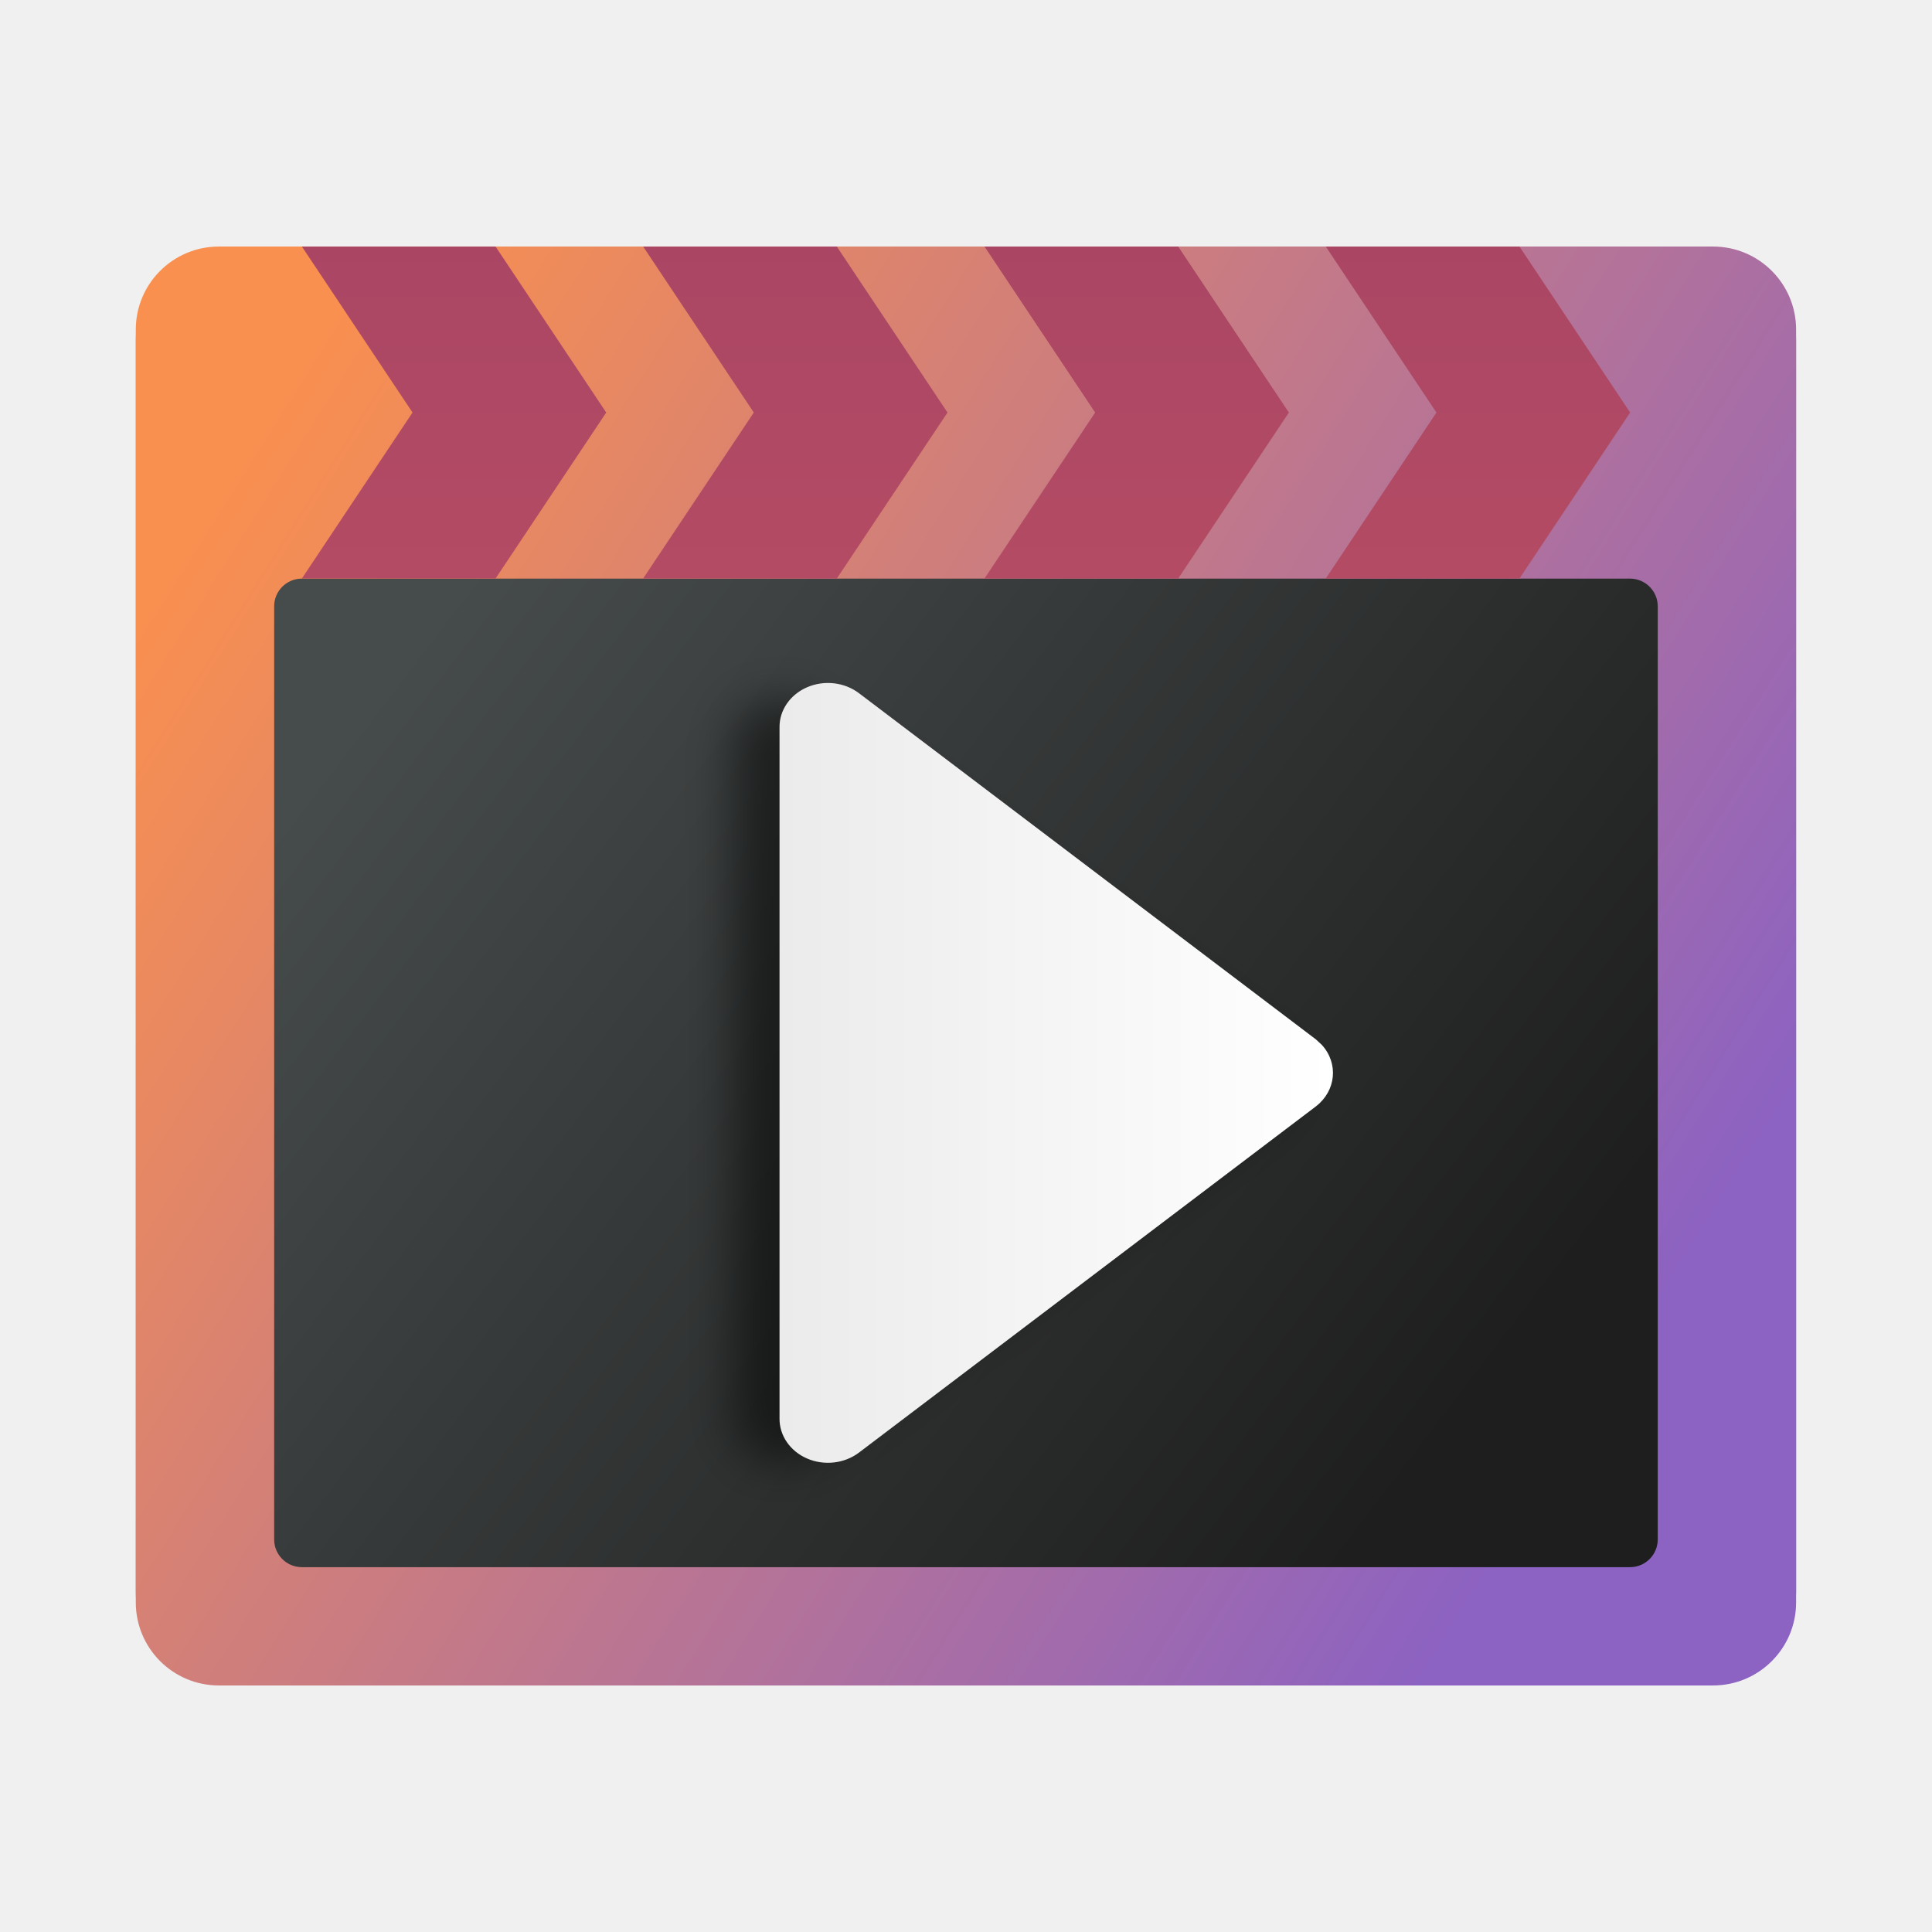
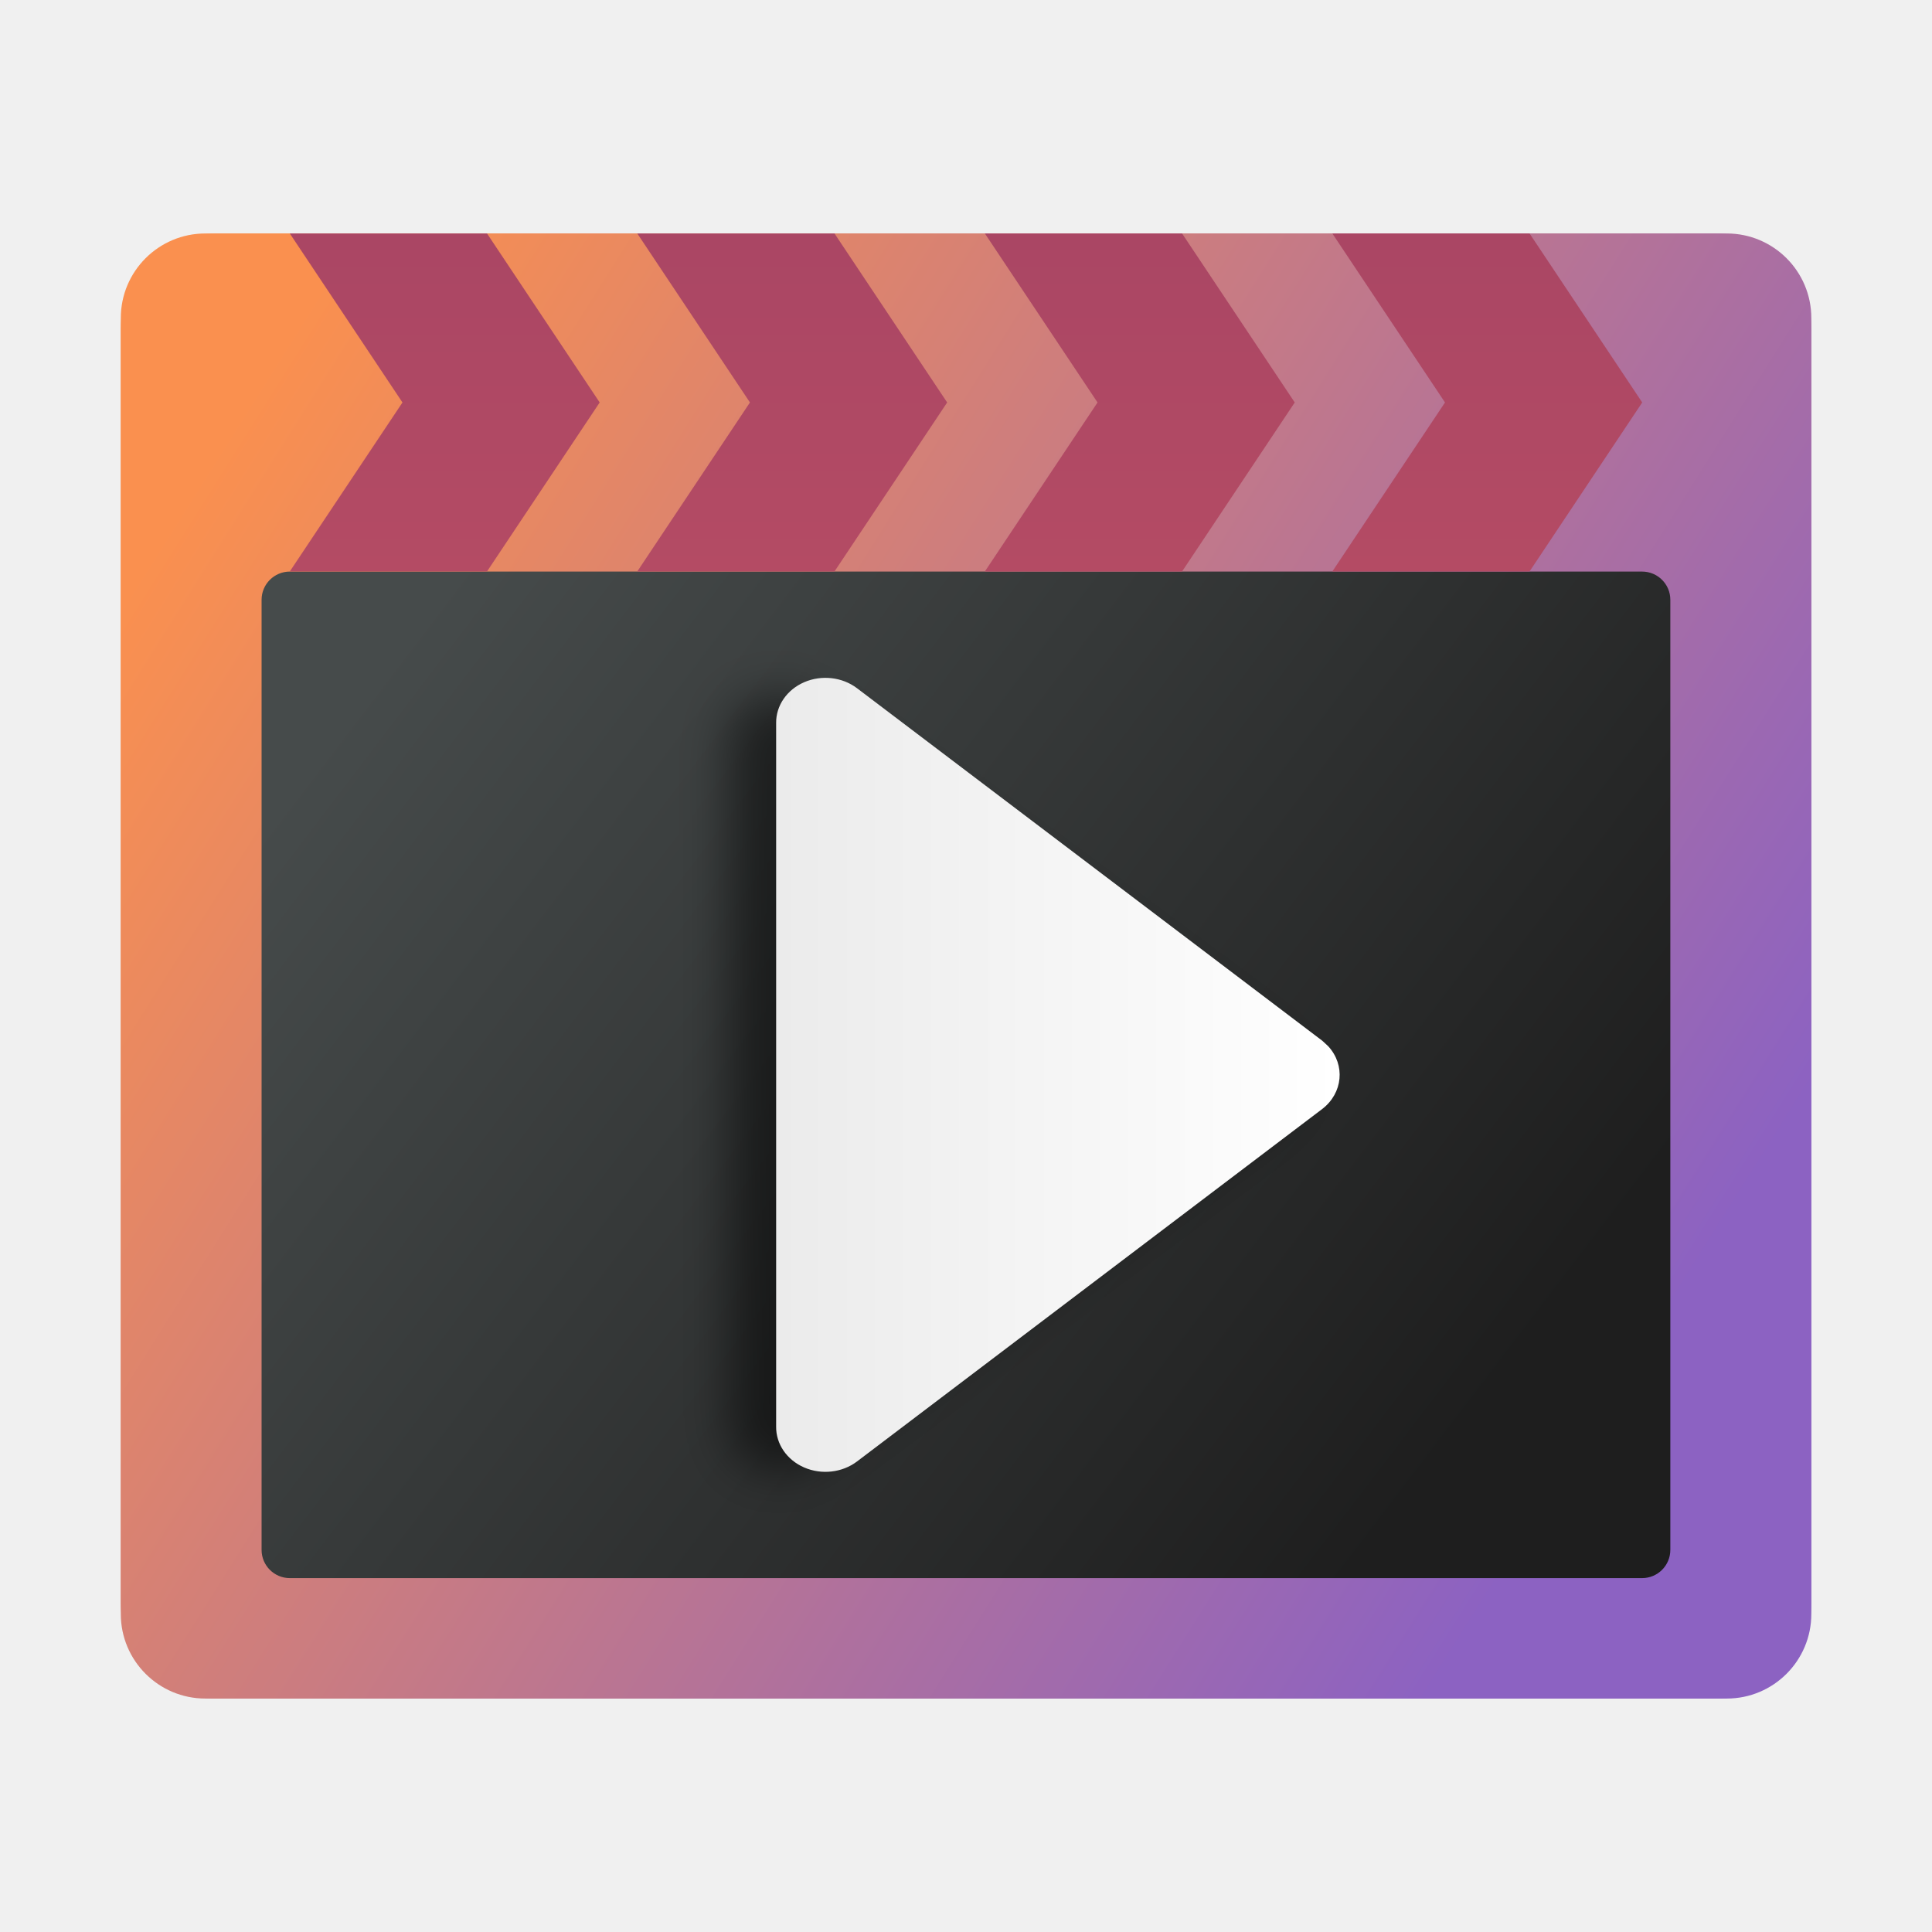
- <svg xmlns="http://www.w3.org/2000/svg" xmlns:xlink="http://www.w3.org/1999/xlink" id="svg30" version="1.1" height="64" width="64">
-   <defs id="defs10">
-     <linearGradient gradientUnits="userSpaceOnUse" gradientTransform="scale(3.7796)" y2="1.852" y1="15.081" x2="7.937" x1="7.937" id="linearGradient862-3">
-       <stop id="stop2" offset="0" stop-color="#6083f1" />
-       <stop id="stop4" offset="1" stop-color="#85b6ff" />
+ <svg xmlns="http://www.w3.org/2000/svg" xmlns:xlink="http://www.w3.org/1999/xlink" width="64" height="64" version="1.1">
+   <defs>
+     <linearGradient id="linearGradient1119">
+       <stop stop-color="#aa4664" offset="0" />
+       <stop stop-color="#b44b64" offset="1" />
    </linearGradient>
-     <filter color-interpolation-filters="sRGB" height="1.297" width="1.17" y="-.148" x="-.085" id="filter981">
-       <feGaussianBlur id="feGaussianBlur7" stdDeviation="1.237" />
-     </filter>
-     <linearGradient id="linearGradient1119">
-       <stop stop-color="#aa4664" offset="0" id="stop861" />
-       <stop stop-color="#b44b64" offset="1" id="stop863" />
+     <style type="text/css" />
+     <linearGradient id="linearGradient947" x1="18.821" x2="31.3" y1="-81.858" y2="-72.986" gradientTransform="matrix(1 0 0 1.1304 -14.852 43.321)" gradientUnits="userSpaceOnUse">
+       <stop stop-color="#fa904f" offset="0" />
+       <stop stop-color="#8c62c2" offset="1" />
    </linearGradient>
-     <style type="text/css" id="style866" />
-     <linearGradient id="linearGradient947" x1="18.821" x2="31.3" y1="-81.858" y2="-72.986" gradientTransform="matrix(1 0 0 1.1304 -14.852 43.321)" gradientUnits="userSpaceOnUse">
-       <stop stop-color="#fa904f" offset="0" id="stop868" />
-       <stop stop-color="#8c62c2" offset="1" id="stop870" />
+     <linearGradient id="linearGradient952" x1="18.821" x2="31.3" y1="-81.858" y2="-72.986" gradientTransform="matrix(.83334 0 0 .77657 -10.613 17.118)" gradientUnits="userSpaceOnUse">
+       <stop stop-color="#464b4b" offset="0" />
+       <stop stop-color="#1e1e1e" offset="1" />
    </linearGradient>
-     <linearGradient id="linearGradient952" x1="18.821" x2="31.3" y1="-81.858" y2="-72.986" gradientTransform="matrix(0.83334,0,0,0.77657,-10.613,17.118)" gradientUnits="userSpaceOnUse">
-       <stop stop-color="#464b4b" offset="0" id="stop873" />
-       <stop stop-color="#1e1e1e" offset="1" id="stop875" />
-     </linearGradient>
-     <style type="text/css" id="style878" />
-     <linearGradient id="linearGradient1056" x1="8.8" x2="14.091" y1="-42.898" y2="-42.898" gradientTransform="translate(0,0.26458)" gradientUnits="userSpaceOnUse">
-       <stop stop-color="#ebebeb" offset="0" id="stop880" />
-       <stop stop-color="#fff" offset="1" id="stop882" />
+     <style type="text/css" />
+     <linearGradient id="linearGradient1056" x1="8.8" x2="14.091" y1="-42.898" y2="-42.898" gradientTransform="translate(0 .26458)" gradientUnits="userSpaceOnUse">
+       <stop stop-color="#ebebeb" offset="0" />
+       <stop stop-color="#fff" offset="1" />
    </linearGradient>
    <filter id="filter1068" x="-.101" y="-.072" width="1.202" height="1.144" color-interpolation-filters="sRGB">
-       <feGaussianBlur stdDeviation="0.223" id="feGaussianBlur885" />
+       <feGaussianBlur stdDeviation="0.223" />
    </filter>
-     <linearGradient id="linearGradient1113" x1="32" x2="32" y1="-252" y2="-239.94" gradientTransform="matrix(0.26458,0,0,0.26458,6.6145,16.139)" gradientUnits="userSpaceOnUse" xlink:href="#linearGradient1119" />
-     <linearGradient id="linearGradient1123" x1="32" x2="32" y1="-252" y2="-239.94" gradientTransform="matrix(0.26458,0,0,0.26458,-3.1749,16.139)" gradientUnits="userSpaceOnUse" xlink:href="#linearGradient1119" />
-     <linearGradient id="linearGradient1127" x1="32" x2="32" y1="-252" y2="-239.94" gradientTransform="matrix(0.26458,0,0,0.26458,0.088192,16.139)" gradientUnits="userSpaceOnUse" xlink:href="#linearGradient1119" />
-     <linearGradient id="linearGradient1131" x1="32" x2="32" y1="-252" y2="-239.94" gradientTransform="matrix(0.26458,0,0,0.26458,3.3513,16.139)" gradientUnits="userSpaceOnUse" xlink:href="#linearGradient1119" />
+     <linearGradient id="linearGradient1113" x1="32" x2="32" y1="-252" y2="-239.94" gradientTransform="matrix(.26458 0 0 .26458 6.6145 16.139)" gradientUnits="userSpaceOnUse" xlink:href="#linearGradient1119" />
+     <linearGradient id="linearGradient1123" x1="32" x2="32" y1="-252" y2="-239.94" gradientTransform="matrix(.26458 0 0 .26458 -3.1749 16.139)" gradientUnits="userSpaceOnUse" xlink:href="#linearGradient1119" />
+     <linearGradient id="linearGradient1127" x1="32" x2="32" y1="-252" y2="-239.94" gradientTransform="matrix(.26458 0 0 .26458 .088192 16.139)" gradientUnits="userSpaceOnUse" xlink:href="#linearGradient1119" />
+     <linearGradient id="linearGradient1131" x1="32" x2="32" y1="-252" y2="-239.94" gradientTransform="matrix(.26458 0 0 .26458 3.3513 16.139)" gradientUnits="userSpaceOnUse" xlink:href="#linearGradient1119" />
    <linearGradient id="linearGradient1155" x1="18.821" x2="31.3" y1="-81.858" y2="-72.986" gradientTransform="matrix(1,0,0,1.1304,-14.852,43.321)" gradientUnits="userSpaceOnUse" xlink:href="#linearGradient947" />
-     <linearGradient y2="-72.986" x2="31.3" y1="-81.858" x1="18.821" gradientTransform="matrix(1,0,0,1.1304,-14.852,43.321)" gradientUnits="userSpaceOnUse" id="linearGradient959" xlink:href="#linearGradient947" />
  </defs>
-   <style type="text/css" id="style895">.st0{opacity:0.15;fill:#45413C;}
+   <style type="text/css">.st0{opacity:0.15;fill:#45413C;}
	.st1{fill:#FFE500;}
	.st2{fill:#EBCB00;}
	.st3{fill:none;stroke:#45413C;stroke-linecap:round;stroke-linejoin:round;stroke-miterlimit:10;}
	.st4{fill:#FFAA54;}
	.st5{fill:#FF8A14;}
	.st6{fill:#FFB0CA;stroke:#45413C;stroke-linecap:round;stroke-linejoin:round;stroke-miterlimit:10;}
	.st7{fill:#FF87AF;stroke:#45413C;stroke-linecap:round;stroke-linejoin:round;stroke-miterlimit:10;}
	.st8{fill:#FFCC99;}
	.st9{fill:#FFFFFF;}
	.st10{fill:#F0F0F0;}
	.st11{fill:#BF8256;}
	.st12{fill:#915E3A;}
	.st13{fill:#DEA47A;}
	.st14{fill:#F0D5A8;}
	.st15{fill:#DEBB7E;}
	.st16{fill:#F7E5C6;}
	.st17{fill:#FF8A14;stroke:#45413C;stroke-linecap:round;stroke-linejoin:round;stroke-miterlimit:10;}
	.st18{fill:#FFF5E3;}
	.st19{fill:#FFF48C;}
	.st20{fill:#FFFACF;}
	.st21{fill:#FFFCE5;}
	.st22{fill:#FF87AF;}
	.st23{fill:#FFB0CA;}
	.st24{fill:#FFE500;stroke:#45413C;stroke-linecap:round;stroke-linejoin:round;stroke-miterlimit:10;}
	.st25{fill:#9CEB60;stroke:#45413C;stroke-linecap:round;stroke-linejoin:round;stroke-miterlimit:10;}
	.st26{fill:#FFFACF;stroke:#45413C;stroke-linecap:round;stroke-linejoin:round;stroke-miterlimit:10;}
	.st27{fill:#00F5BC;stroke:#45413C;stroke-linecap:round;stroke-linejoin:round;stroke-miterlimit:10;}
	.st28{fill:#BF8256;stroke:#45413C;stroke-linecap:round;stroke-linejoin:round;stroke-miterlimit:10;}
	.st29{fill:#FFE3CF;stroke:#45413C;stroke-linecap:round;stroke-linejoin:round;stroke-miterlimit:10;}
	.st30{fill:#FF6242;}
	.st31{fill:#FF866E;}
	.st32{fill:none;stroke:#E04122;stroke-linecap:round;stroke-linejoin:round;stroke-miterlimit:10;}
	.st33{fill:#FFFEF2;stroke:#45413C;stroke-linecap:round;stroke-linejoin:round;stroke-miterlimit:10;}
	.st34{fill:#FF6242;stroke:#45413C;stroke-linecap:round;stroke-linejoin:round;stroke-miterlimit:10;}
	.st35{fill:#FFA694;}
	.st36{fill:#FFFFFF;stroke:#45413C;stroke-linecap:round;stroke-linejoin:round;stroke-miterlimit:10;}
	.st37{fill:#FFFEF2;}
	.st38{fill:#FF6196;}
	.st39{fill:#B89558;}
	.st40{fill:none;stroke:#915E3A;stroke-linecap:round;stroke-linejoin:round;stroke-miterlimit:10;}
	.st41{fill:#DEBB7E;stroke:#45413C;stroke-linecap:round;stroke-linejoin:round;stroke-miterlimit:10;}
	.st42{fill:#6DD627;stroke:#45413C;stroke-linecap:round;stroke-linejoin:round;stroke-miterlimit:10;}
	.st43{fill:#E5F8FF;}
	.st44{fill:#E8F4FA;}
	.st45{fill:#E8F4FA;stroke:#45413C;stroke-linecap:round;stroke-linejoin:round;stroke-miterlimit:10;}
	.st46{fill:#FFCCDD;}
	.st47{fill:#E5F8FF;stroke:#45413C;stroke-linecap:round;stroke-linejoin:round;stroke-miterlimit:10;}
	.st48{fill:#00B8F0;stroke:#45413C;stroke-linecap:round;stroke-linejoin:round;stroke-miterlimit:10;}
	.st49{fill:#00B8F0;}
	.st50{fill:#4ACFFF;}
	.st51{fill:#E04122;}
	.st52{fill:#E04122;stroke:#45413C;stroke-linecap:round;stroke-linejoin:round;stroke-miterlimit:10;}
	.st53{fill:#87898C;}
	.st54{fill:#BDBEC0;}
	.st55{fill:#656769;}
	.st56{fill:#525252;}
	.st57{fill:#FFF48C;stroke:#45413C;stroke-linecap:round;stroke-linejoin:round;stroke-miterlimit:10;}
	.st58{fill:#6DD627;}
	.st59{fill:#EB6D00;}
	.st60{fill:#46B000;}
	.st61{fill:#80DDFF;}
	.st62{fill:#DAEDF7;}
	.st63{fill:#BF8DF2;stroke:#45413C;stroke-linecap:round;stroke-linejoin:round;stroke-miterlimit:10;}
	.st64{fill:#9F5AE5;stroke:#45413C;stroke-linecap:round;stroke-linejoin:round;stroke-miterlimit:10;}
	.st65{fill:#C8FFA1;}
	.st66{fill:#E4FFD1;}
	.st67{fill:#9CEB60;}
	.st68{fill:#E5FEFF;}
	.st69{fill:#B8ECFF;}
	.st70{fill:#E0E0E0;stroke:#45413C;stroke-linecap:round;stroke-linejoin:round;stroke-miterlimit:10;}
	.st71{fill:#E0E0E0;}
	.st72{fill:none;stroke:#4F4B45;stroke-linejoin:round;stroke-miterlimit:10;}
	.st73{fill:none;stroke:#4F4B45;stroke-linecap:round;stroke-linejoin:round;stroke-miterlimit:10;}
	.st74{fill:#E0366F;stroke:#45413C;stroke-linecap:round;stroke-linejoin:round;stroke-miterlimit:10;}
	.st75{fill:none;stroke:#45413C;stroke-miterlimit:10;}
	.st76{fill:#FF866E;stroke:#45413C;stroke-linecap:round;stroke-linejoin:round;stroke-miterlimit:10;}
	.st77{fill:#45413C;stroke:#45413C;stroke-linecap:round;stroke-linejoin:round;stroke-miterlimit:10;}
	.st78{fill:#9F5AE5;}
	.st79{fill:#803EC2;}
	.st80{fill:#803EC2;stroke:#45413C;stroke-linecap:round;stroke-linejoin:round;stroke-miterlimit:10;}
	.st81{fill:#BF8DF2;}
	.st82{fill:#FFAA54;stroke:#45413C;stroke-linecap:round;stroke-linejoin:round;stroke-miterlimit:10;}
	.st83{fill:none;stroke:#45413C;stroke-linejoin:round;stroke-miterlimit:10;}
	.st84{fill:#FFCCDD;stroke:#45413C;stroke-linecap:round;stroke-linejoin:round;stroke-miterlimit:10;}
	.st85{fill:#FF6196;stroke:#45413C;stroke-linecap:round;stroke-linejoin:round;stroke-miterlimit:10;}
	.st86{fill:#FFE5EE;}
	.st87{fill:#F7E5C6;stroke:#45413C;stroke-linecap:round;stroke-linejoin:round;stroke-miterlimit:10;}
	.st88{fill:#E5FFF9;}
	.st89{fill:none;stroke:#45413C;stroke-width:1.006;stroke-linecap:round;stroke-linejoin:round;stroke-miterlimit:10;}
	.st90{fill:#4AEFF7;}
	.st91{fill:#A6FBFF;}
	.st92{fill:#E5FEFF;stroke:#45413C;stroke-linecap:round;stroke-linejoin:round;stroke-miterlimit:10;}
	.st93{fill:#46B000;stroke:#45413C;stroke-linecap:round;stroke-linejoin:round;stroke-miterlimit:10;}
	.st94{fill:#FFFFFF;stroke:#45413C;stroke-linejoin:round;stroke-miterlimit:10;}
	.st95{fill:#FFFFFF;stroke:#45413C;stroke-miterlimit:10;}
	.st96{fill:#009FD9;}
	.st97{fill:#00DFEB;}
	.st98{fill:#C0DCEB;stroke:#45413C;stroke-linecap:round;stroke-linejoin:round;stroke-miterlimit:10;}
	.st99{fill:#00DFEB;stroke:#45413C;stroke-linecap:round;stroke-linejoin:round;stroke-miterlimit:10;}
	.st100{fill:#FFE5EE;stroke:#45413C;stroke-linecap:round;stroke-linejoin:round;stroke-miterlimit:10;}
	.st101{fill:#8CA4B8;}
	.st102{fill:#ADC4D9;}
	.st103{fill:#656769;stroke:#45413C;stroke-linecap:round;stroke-linejoin:round;stroke-miterlimit:10;}
	.st104{fill:#F0F0F0;stroke:#45413C;stroke-linecap:round;stroke-linejoin:round;stroke-miterlimit:10;}
	.st105{fill:#C0DCEB;}
	.st106{fill:#45413C;}
	.st107{fill:#FFCABF;}
	.st108{fill:#87898C;stroke:#45413C;stroke-linecap:round;stroke-linejoin:round;stroke-miterlimit:10;}
	.st109{fill:#EBCB00;stroke:#45413C;stroke-linecap:round;stroke-linejoin:round;stroke-miterlimit:10;}</style>
-   <g transform="matrix(3.464567,0,0,3.464567,2.667244,2.665513)" id="g919">
-     <circle cx="-340.54" cy="-381.04" r="0" fill="#5e4aa6" stroke-width="0.265" id="circle897" />
-     <g transform="translate(-2.1165,52.122)" id="g917">
-       <rect style="fill:url(#linearGradient959)" x="2.645" y="-50.534" width="15.875" height="13.758" ry="0.897" fill="url(#linearGradient1155)" stroke-width="1.063" id="rect899" />
-       <rect style="fill:url(#linearGradient1155)" x="2.645" y="-50.534" width="15.875" height="13.758" ry="0.794" fill="url(#linearGradient1155)" stroke-width="1.063" id="rect901" />
-       <rect style="fill:url(#linearGradient952)" x="3.968" y="-47.359" width="13.229" height="9.452" ry="0.265" fill="url(#linearGradient952)" stroke-width="0.804" id="rect903" />
-       <path transform="matrix(1,0,0,0.97742,0,-0.61993)" d="m 13.493,-43.218 -4.37,-3.311 a 0.463,0.42 0 0 0 -0.759,0.328 v 6.606 a 0.463,0.42 0 0 0 0.759,0.328 l 4.37,-3.311 a 0.463,0.42 0 0 0 0.056,-0.588 z" filter="url(#filter1068)" opacity="0.5" stroke-width="0.005" p-id="47316" id="path905" />
-       <path style="fill:url(#linearGradient1056)" d="m 13.929,-42.953 -4.37,-3.311 a 0.463,0.42 0 0 0 -0.759,0.328 v 6.606 a 0.463,0.42 0 0 0 0.759,0.328 l 4.37,-3.311 a 0.463,0.42 0 0 0 0.056,-0.588 z" fill="url(#linearGradient1056)" stroke-width="0.005" p-id="47316" id="path907" />
-       <path style="fill:url(#linearGradient1113)" d="m 14.023,-50.534 1.058,1.587 -1.058,1.587 h 1.852 l 1.058,-1.587 -1.058,-1.587 z" fill="url(#linearGradient1113)" id="path909" />
-       <path style="fill:url(#linearGradient1123)" d="m 4.233,-50.534 1.058,1.587 -1.058,1.587 h 1.852 l 1.058,-1.587 -1.058,-1.587 z" fill="url(#linearGradient1123)" id="path911" />
-       <path style="fill:url(#linearGradient1127)" d="m 7.496,-50.534 1.058,1.587 -1.058,1.587 h 1.852 l 1.058,-1.587 -1.058,-1.587 z" fill="url(#linearGradient1127)" id="path913" />
-       <path style="fill:url(#linearGradient1131)" d="m 10.76,-50.534 1.058,1.587 -1.058,1.587 h 1.852 l 1.058,-1.587 -1.058,-1.587 z" fill="url(#linearGradient1131)" id="path915" />
+   <g transform="matrix(3.5276 0 0 3.5276 2.1339 2.1322)">
+     <circle cx="-340.54" cy="-381.04" r="0" fill="#5e4aa6" stroke-width=".265" />
+     <g transform="translate(-2.1165,52.122)">
+       <rect x="2.646" y="-50.534" width="15.875" height="13.758" ry=".897" fill="url(#linearGradient1155)" stroke-width="1.063" />
+       <rect x="2.646" y="-50.534" width="15.875" height="13.758" ry=".794" fill="url(#linearGradient1155)" stroke-width="1.063" />
+       <rect x="3.968" y="-47.359" width="13.229" height="9.452" ry=".265" fill="url(#linearGradient952)" stroke-width=".804" />
+       <path transform="matrix(1 0 0 .97742 0 -.61993)" d="m13.493-43.218-4.37-3.311a0.463 0.42 0 0 0-0.759 0.328v6.606a0.463 0.42 0 0 0 0.759 0.328l4.37-3.311a0.463 0.42 0 0 0 0.056-0.588z" filter="url(#filter1068)" opacity=".5" stroke-width=".005" p-id="47316" />
+       <path d="m13.929-42.953-4.37-3.311a0.463 0.42 0 0 0-0.759 0.328v6.606a0.463 0.42 0 0 0 0.759 0.328l4.37-3.311a0.463 0.42 0 0 0 0.056-0.588z" fill="url(#linearGradient1056)" stroke-width=".005" p-id="47316" />
+       <path d="m14.023-50.534 1.058 1.587-1.058 1.587h1.852l1.058-1.587-1.058-1.587z" fill="url(#linearGradient1113)" />
+       <path d="m4.233-50.534 1.058 1.587-1.058 1.587h1.852l1.058-1.587-1.058-1.587z" fill="url(#linearGradient1123)" />
+       <path d="m7.496-50.534 1.058 1.587-1.058 1.587h1.852l1.058-1.587-1.058-1.587z" fill="url(#linearGradient1127)" />
+       <path d="m10.76-50.534 1.058 1.587-1.058 1.587h1.852l1.058-1.587-1.058-1.587z" fill="url(#linearGradient1131)" />
    </g>
  </g>
</svg>
